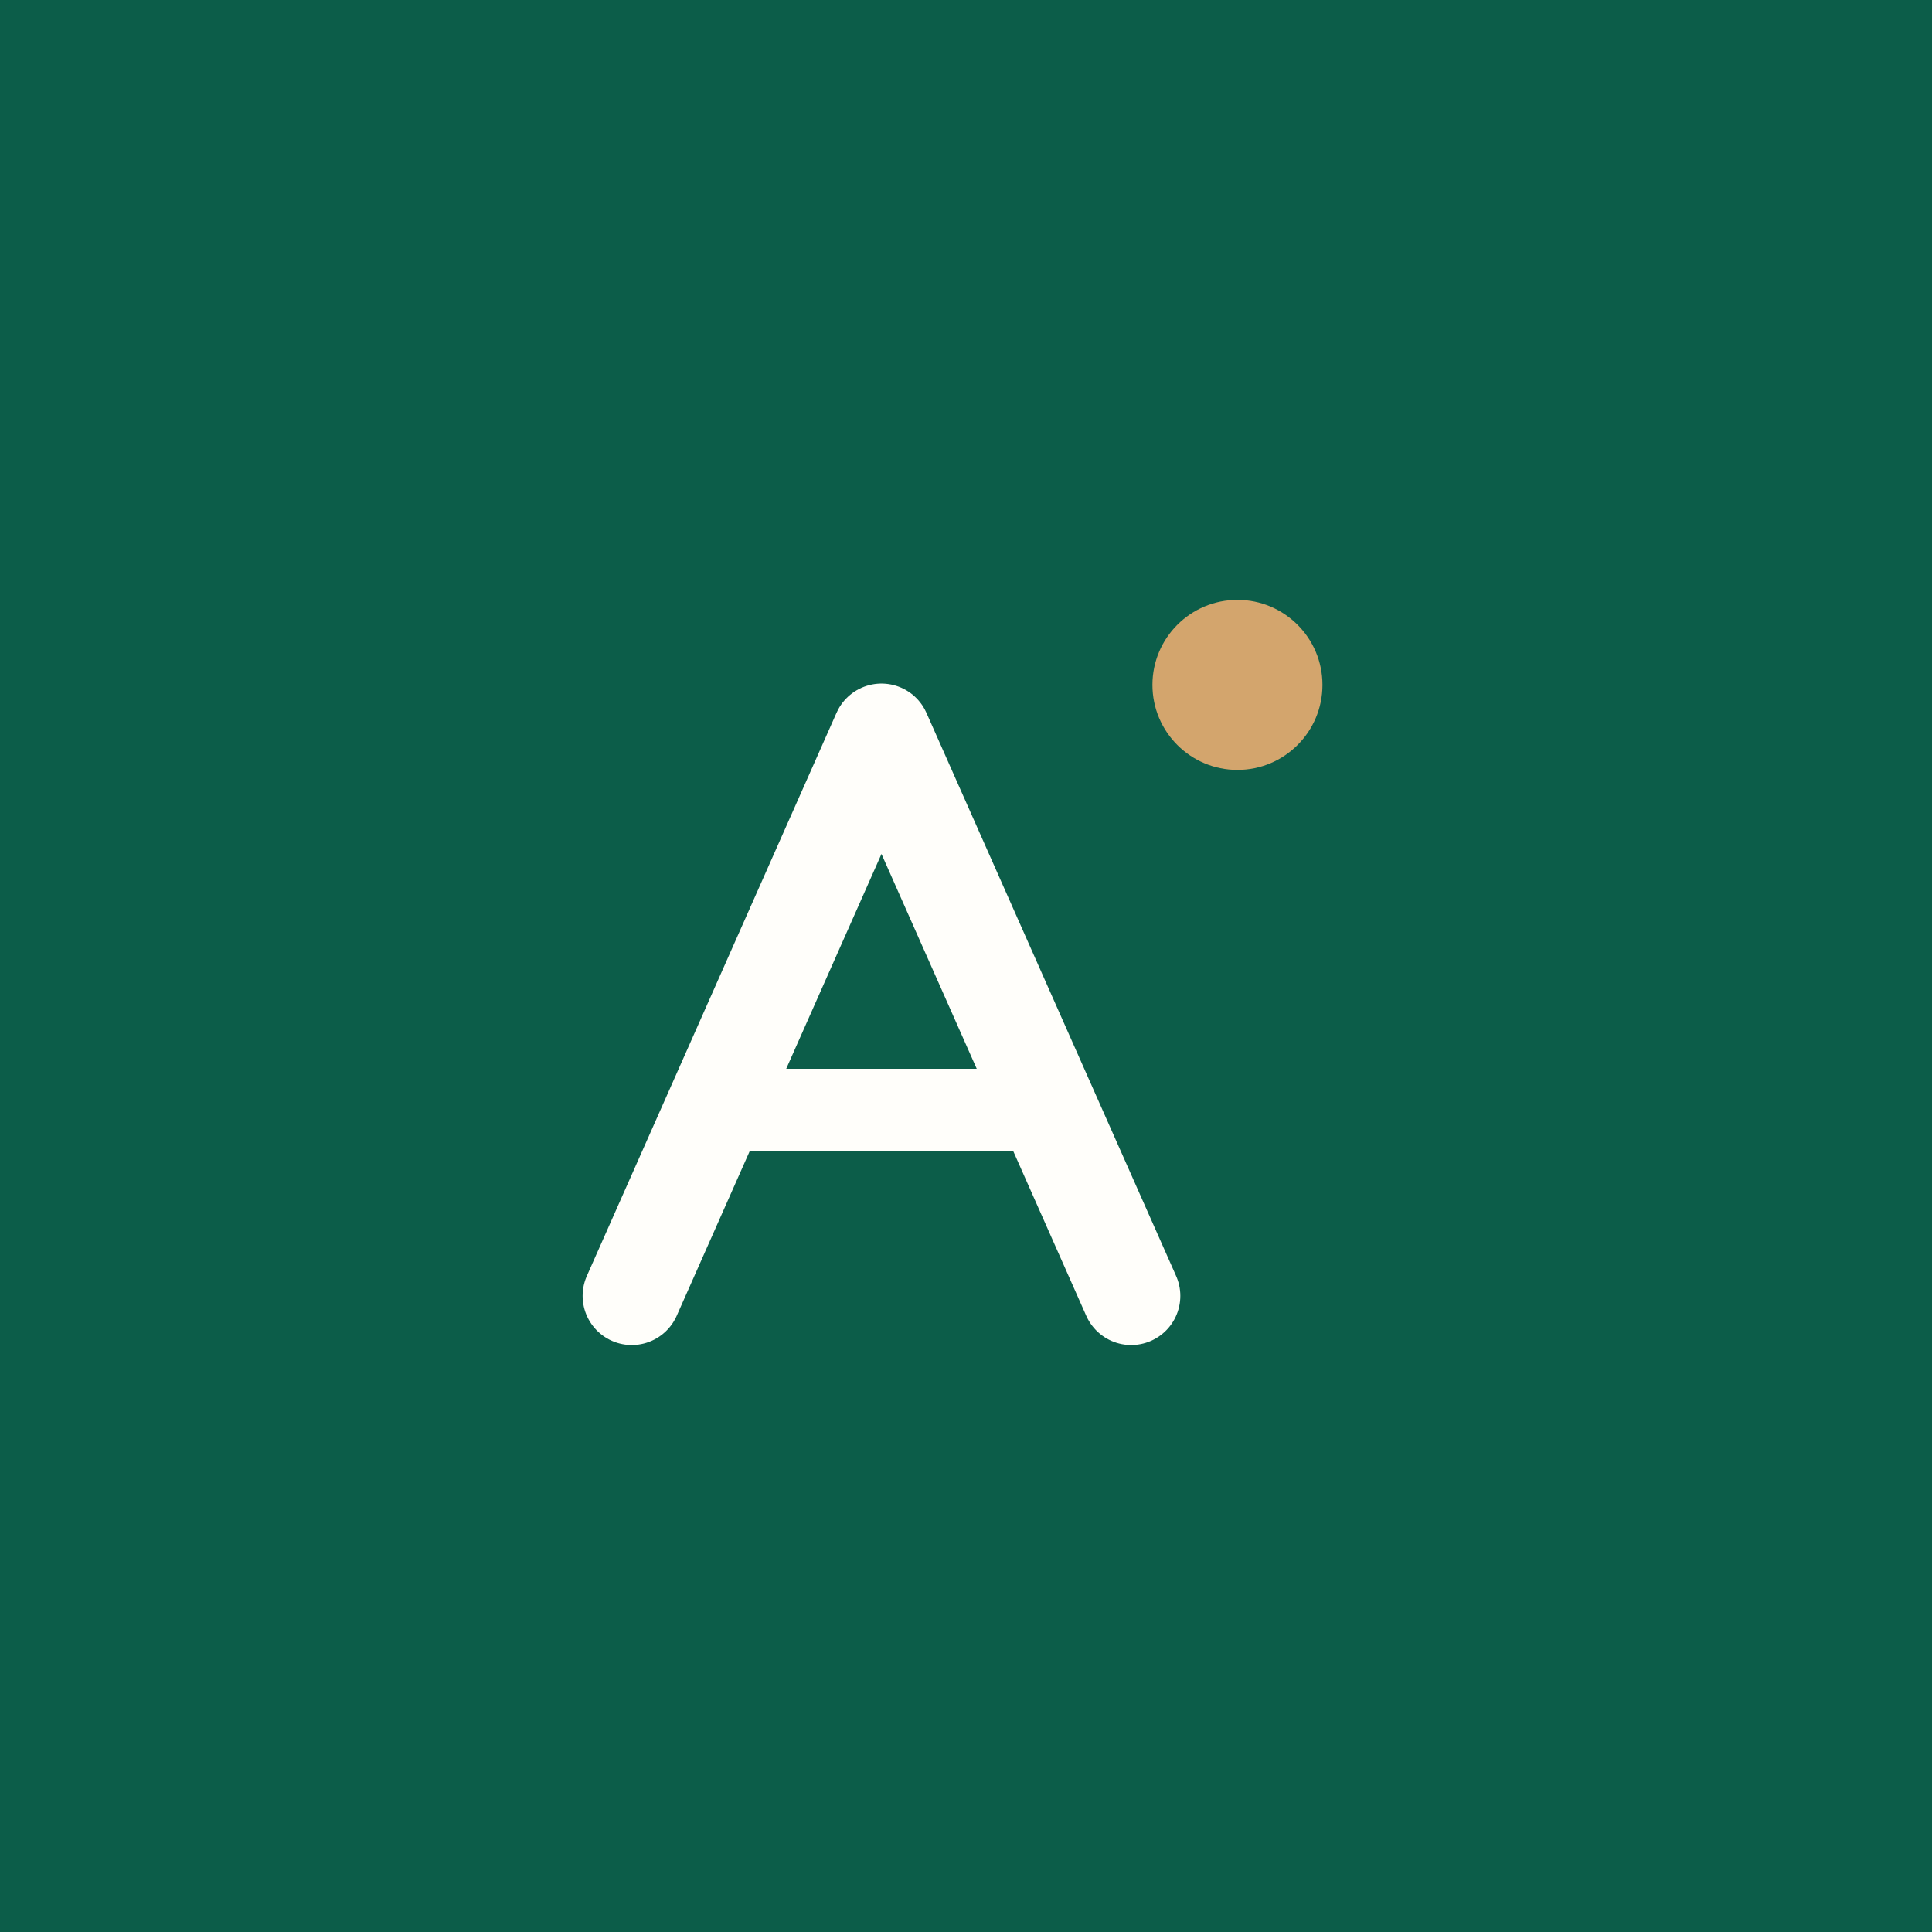
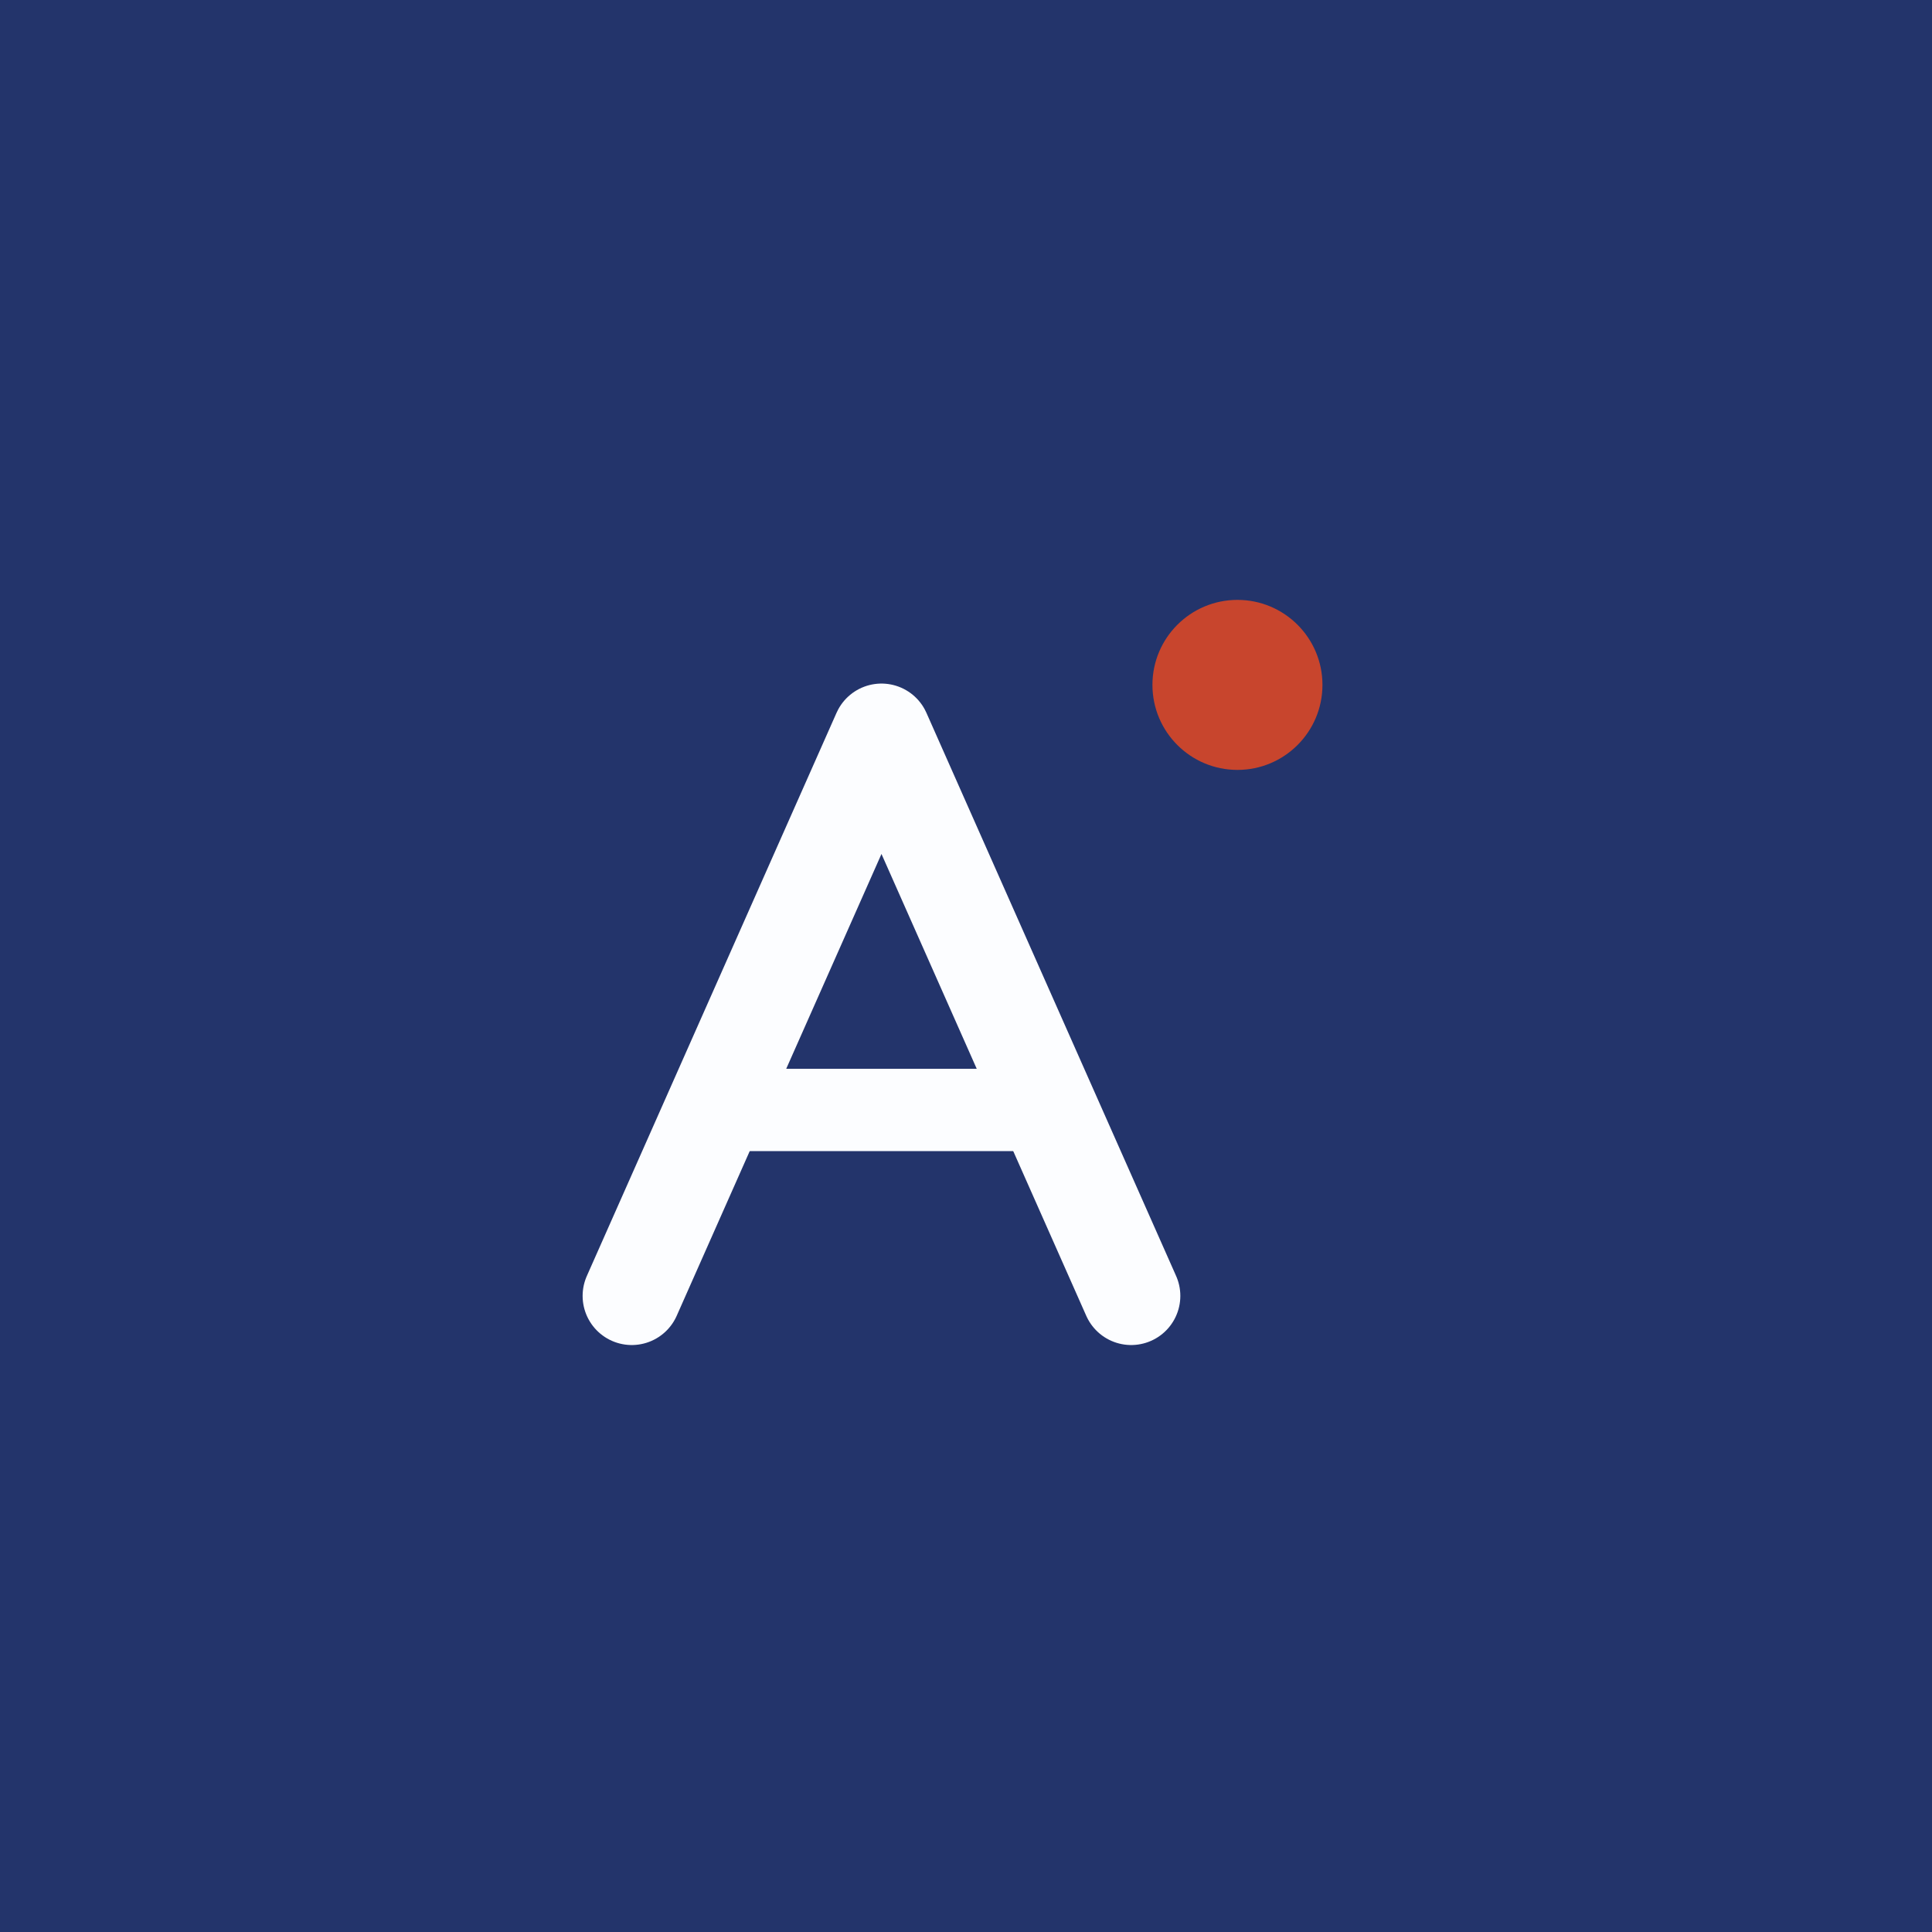
<svg xmlns="http://www.w3.org/2000/svg" viewBox="0 0 48 48" width="48" height="48" role="img" aria-label="AcademicOS">
-   <rect width="48" height="48" fill="#0c5d49" />
+   <rect width="48" height="48" fill="#23346b" />
  <g transform="translate(21.9 25.2) scale(0.66) translate(-24 -24)">
-     <g fill="none" stroke="#fffefa" stroke-linecap="round" stroke-linejoin="round">
+     <g fill="none" stroke="#fcfdff" stroke-linecap="round" stroke-linejoin="round">
      <path d="M14.6 34.6 L24 13.4 L33.4 34.6" stroke-width="3.7" />
      <path d="M17.7 27.6 H30.3" stroke-width="3.1" />
    </g>
-     <circle cx="37.4" cy="11.6" r="3.2" fill="#d3a56d" />
+     <circle cx="37.4" cy="11.6" r="3.2" fill="#c8452d" />
  </g>
</svg>
